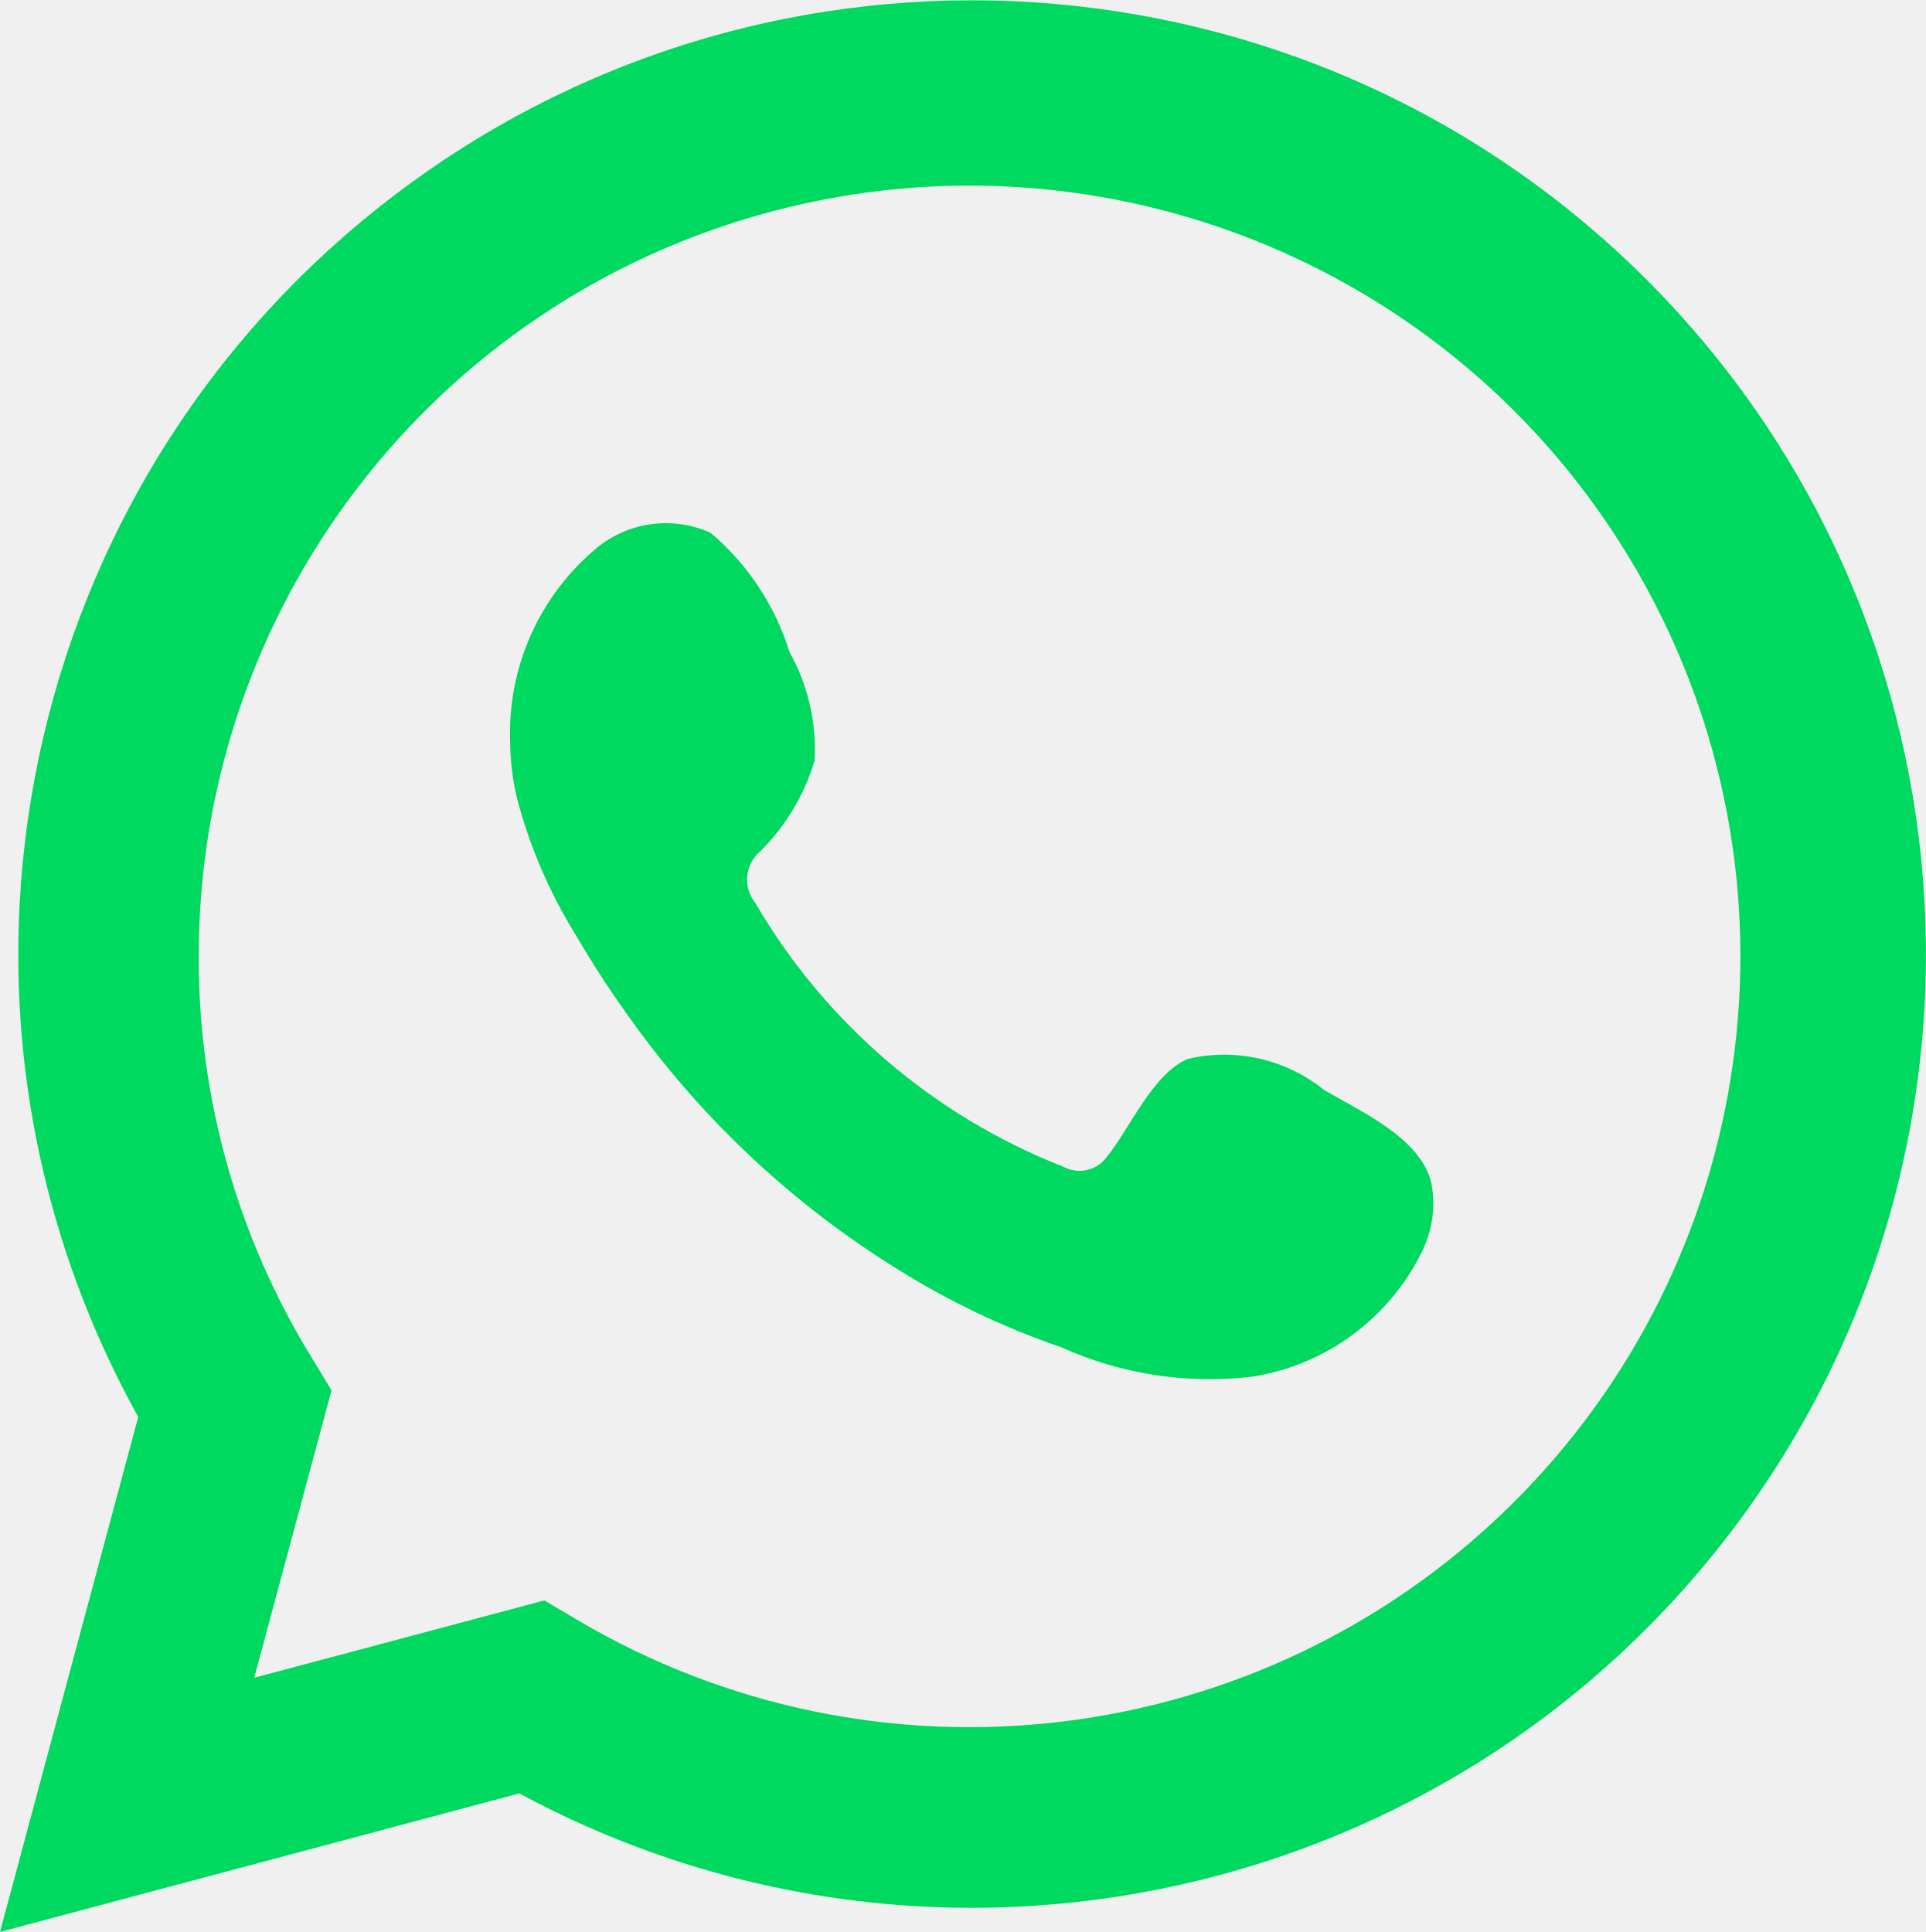
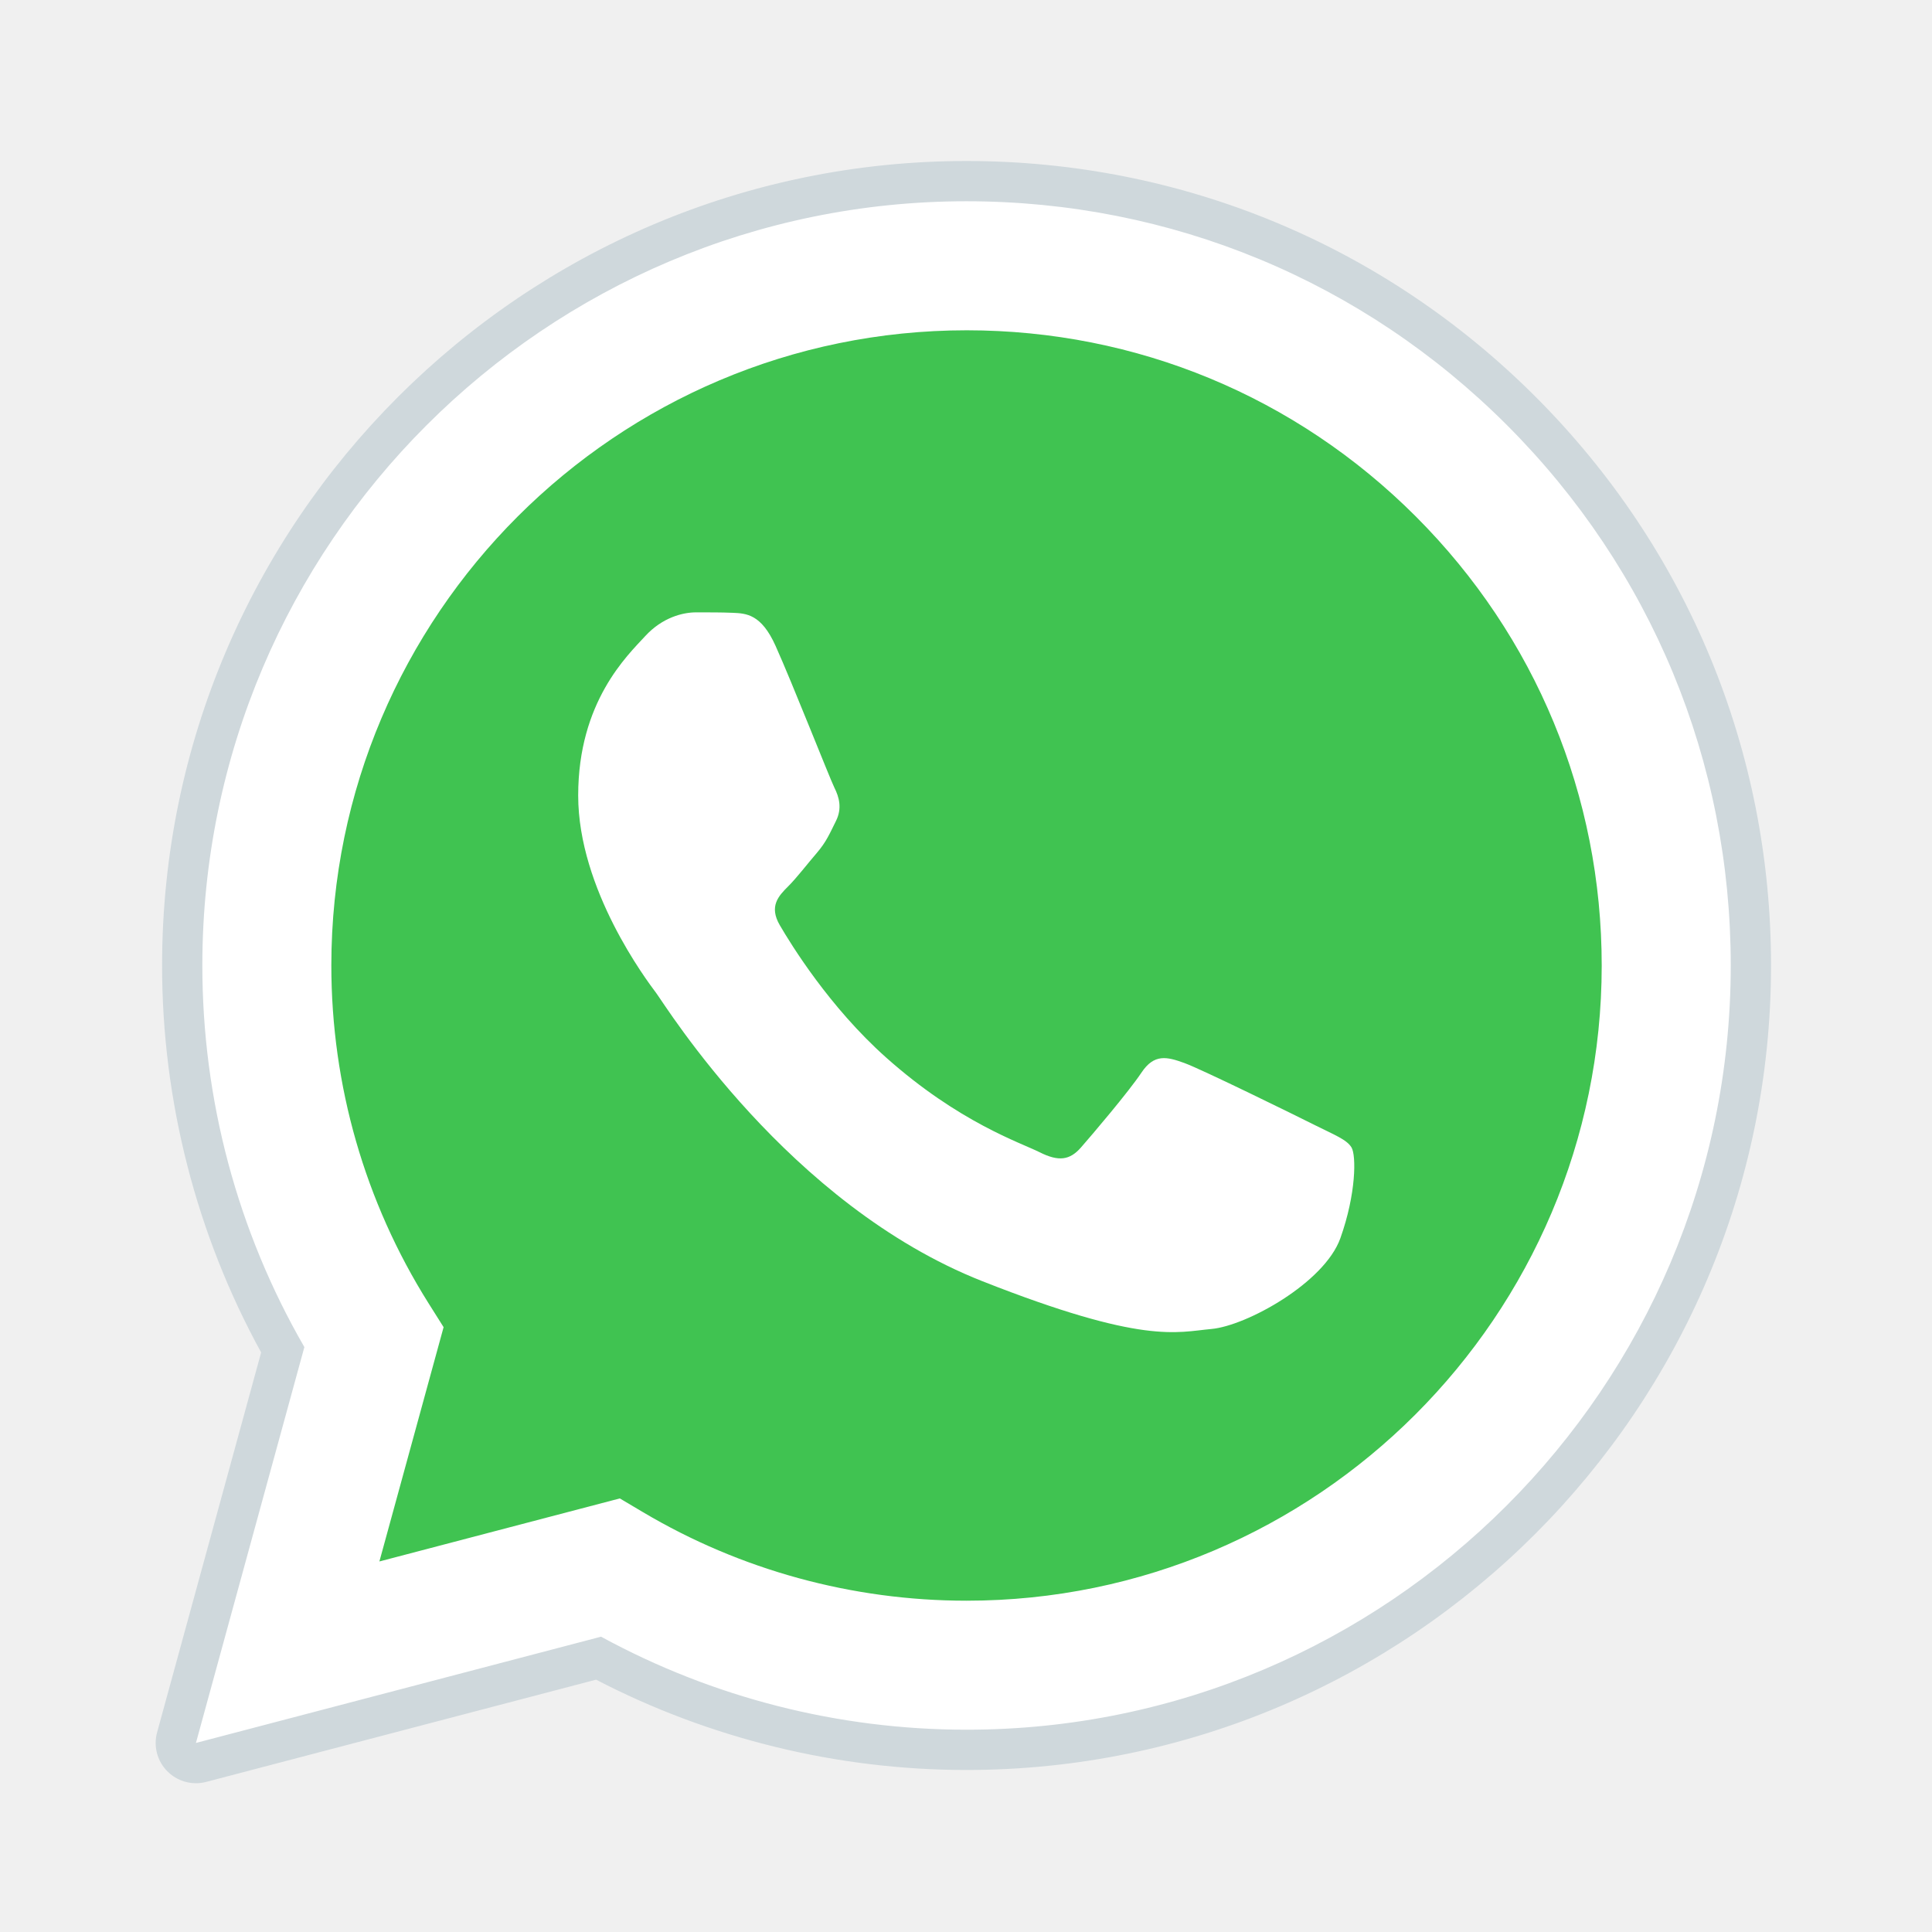
- <svg xmlns="http://www.w3.org/2000/svg" width="27.62" height="27.713" viewBox="0 0 27.62 27.713">
-   <g id="Layer_2" data-name="Layer 2" transform="translate(0 0.112)">
-     <g id="ELEMENTS" transform="translate(0 -0.112)">
-       <path id="Path_1156" data-name="Path 1156" d="M0,27.6l1.983-7.387a13.68,13.68,0,1,1,5.466,5.4Zm7.808-4.755.461.273A11.056,11.056,0,1,0,2.85,13.624a10.931,10.931,0,0,0,1.616,5.731l.289.476L3.646,23.954Z" transform="translate(0 0.112)" fill="#00d95f" />
-       <path id="Path_1157" data-name="Path 1157" d="M21.043,17.627a2.28,2.28,0,0,0-1.952-.445c-.508.211-.835,1.007-1.163,1.405a.484.484,0,0,1-.625.141,8.847,8.847,0,0,1-4.419-3.787.531.531,0,0,1,.07-.734,3.061,3.061,0,0,0,.781-1.3,2.842,2.842,0,0,0-.359-1.562,3.654,3.654,0,0,0-1.132-1.71,1.562,1.562,0,0,0-1.679.258,3.451,3.451,0,0,0-1.195,2.733,3.545,3.545,0,0,0,.109.859,7.176,7.176,0,0,0,.828,1.913,14.766,14.766,0,0,0,.867,1.32A13.313,13.313,0,0,0,14.929,20.2a11.314,11.314,0,0,0,2.342,1.117A5.185,5.185,0,0,0,20,21.742a3.272,3.272,0,0,0,2.467-1.835,1.562,1.562,0,0,0,.117-.937C22.44,18.322,21.574,17.939,21.043,17.627Z" transform="translate(-2.053 -1.993)" fill="#00d95f" fill-rule="evenodd" />
-     </g>
-   </g>
+ <svg xmlns="http://www.w3.org/2000/svg" viewBox="0 0 48 48" width="240px" height="240px" fill-rule="evenodd" clip-rule="evenodd">
+   <path fill="#fff" d="M4.868,43.303l2.694-9.835C5.9,30.59,5.026,27.324,5.027,23.979C5.032,13.514,13.548,5,24.014,5c5.079,0.002,9.845,1.979,13.43,5.566c3.584,3.588,5.558,8.356,5.556,13.428c-0.004,10.465-8.522,18.98-18.986,18.98c-0.001,0,0,0,0,0h-0.008c-3.177-0.001-6.3-0.798-9.073-2.311L4.868,43.303z" />
+   <path fill="#fff" d="M4.868,43.803c-0.132,0-0.26-0.052-0.355-0.148c-0.125-0.127-0.174-0.312-0.127-0.483l2.639-9.636c-1.636-2.906-2.499-6.206-2.497-9.556C4.532,13.238,13.273,4.5,24.014,4.5c5.21,0.002,10.105,2.031,13.784,5.713c3.679,3.683,5.704,8.577,5.702,13.781c-0.004,10.741-8.746,19.48-19.486,19.48c-3.189-0.001-6.344-0.788-9.144-2.277l-9.875,2.589C4.953,43.798,4.911,43.803,4.868,43.803z" />
+   <path fill="#cfd8dc" d="M24.014,5c5.079,0.002,9.845,1.979,13.43,5.566c3.584,3.588,5.558,8.356,5.556,13.428c-0.004,10.465-8.522,18.98-18.986,18.98h-0.008c-3.177-0.001-6.3-0.798-9.073-2.311L4.868,43.303l2.694-9.835C5.9,30.59,5.026,27.324,5.027,23.979C5.032,13.514,13.548,5,24.014,5 M24.014,42.974C24.014,42.974,24.014,42.974,24.014,42.974C24.014,42.974,24.014,42.974,24.014,42.974 M24.014,42.974C24.014,42.974,24.014,42.974,24.014,42.974C24.014,42.974,24.014,42.974,24.014,42.974 M24.014,4C24.014,4,24.014,4,24.014,4C12.998,4,4.032,12.962,4.027,23.979c-0.001,3.367,0.849,6.685,2.461,9.622l-2.585,9.439c-0.094,0.345,0.002,0.713,0.254,0.967c0.19,0.192,0.447,0.297,0.711,0.297c0.085,0,0.17-0.011,0.254-0.033l9.687-2.54c2.828,1.468,5.998,2.243,9.197,2.244c11.024,0,19.99-8.963,19.995-19.98c0.002-5.339-2.075-10.359-5.848-14.135C34.378,6.083,29.357,4.002,24.014,4L24.014,4z" />
+   <path fill="#40c351" d="M35.176,12.832c-2.98-2.982-6.941-4.625-11.157-4.626c-8.704,0-15.783,7.076-15.787,15.774c-0.001,2.981,0.833,5.883,2.413,8.396l0.376,0.597l-1.595,5.821l5.973-1.566l0.577,0.342c2.422,1.438,5.2,2.198,8.032,2.199h0.006c8.698,0,15.777-7.077,15.78-15.776C39.795,19.778,38.156,15.814,35.176,12.832z" />
+   <path fill="#fff" fill-rule="evenodd" d="M19.268,16.045c-0.355-0.79-0.729-0.806-1.068-0.82c-0.277-0.012-0.593-0.011-0.909-0.011c-0.316,0-0.83,0.119-1.265,0.594c-0.435,0.475-1.661,1.622-1.661,3.956c0,2.334,1.7,4.59,1.937,4.906c0.237,0.316,3.282,5.259,8.104,7.161c4.007,1.58,4.823,1.266,5.693,1.187c0.87-0.079,2.807-1.147,3.202-2.255c0.395-1.108,0.395-2.057,0.277-2.255c-0.119-0.198-0.435-0.316-0.909-0.554s-2.807-1.385-3.242-1.543c-0.435-0.158-0.751-0.237-1.068,0.238c-0.316,0.474-1.225,1.543-1.502,1.859c-0.277,0.317-0.554,0.357-1.028,0.119c-0.474-0.238-2.002-0.738-3.815-2.354c-1.41-1.257-2.362-2.81-2.639-3.285c-0.277-0.474-0.03-0.731,0.208-0.968c0.213-0.213,0.474-0.554,0.712-0.831c0.237-0.277,0.316-0.475,0.474-0.791c0.158-0.317,0.079-0.594-0.04-0.831C20.612,19.329,19.69,16.983,19.268,16.045z" clip-rule="evenodd" />
</svg>
